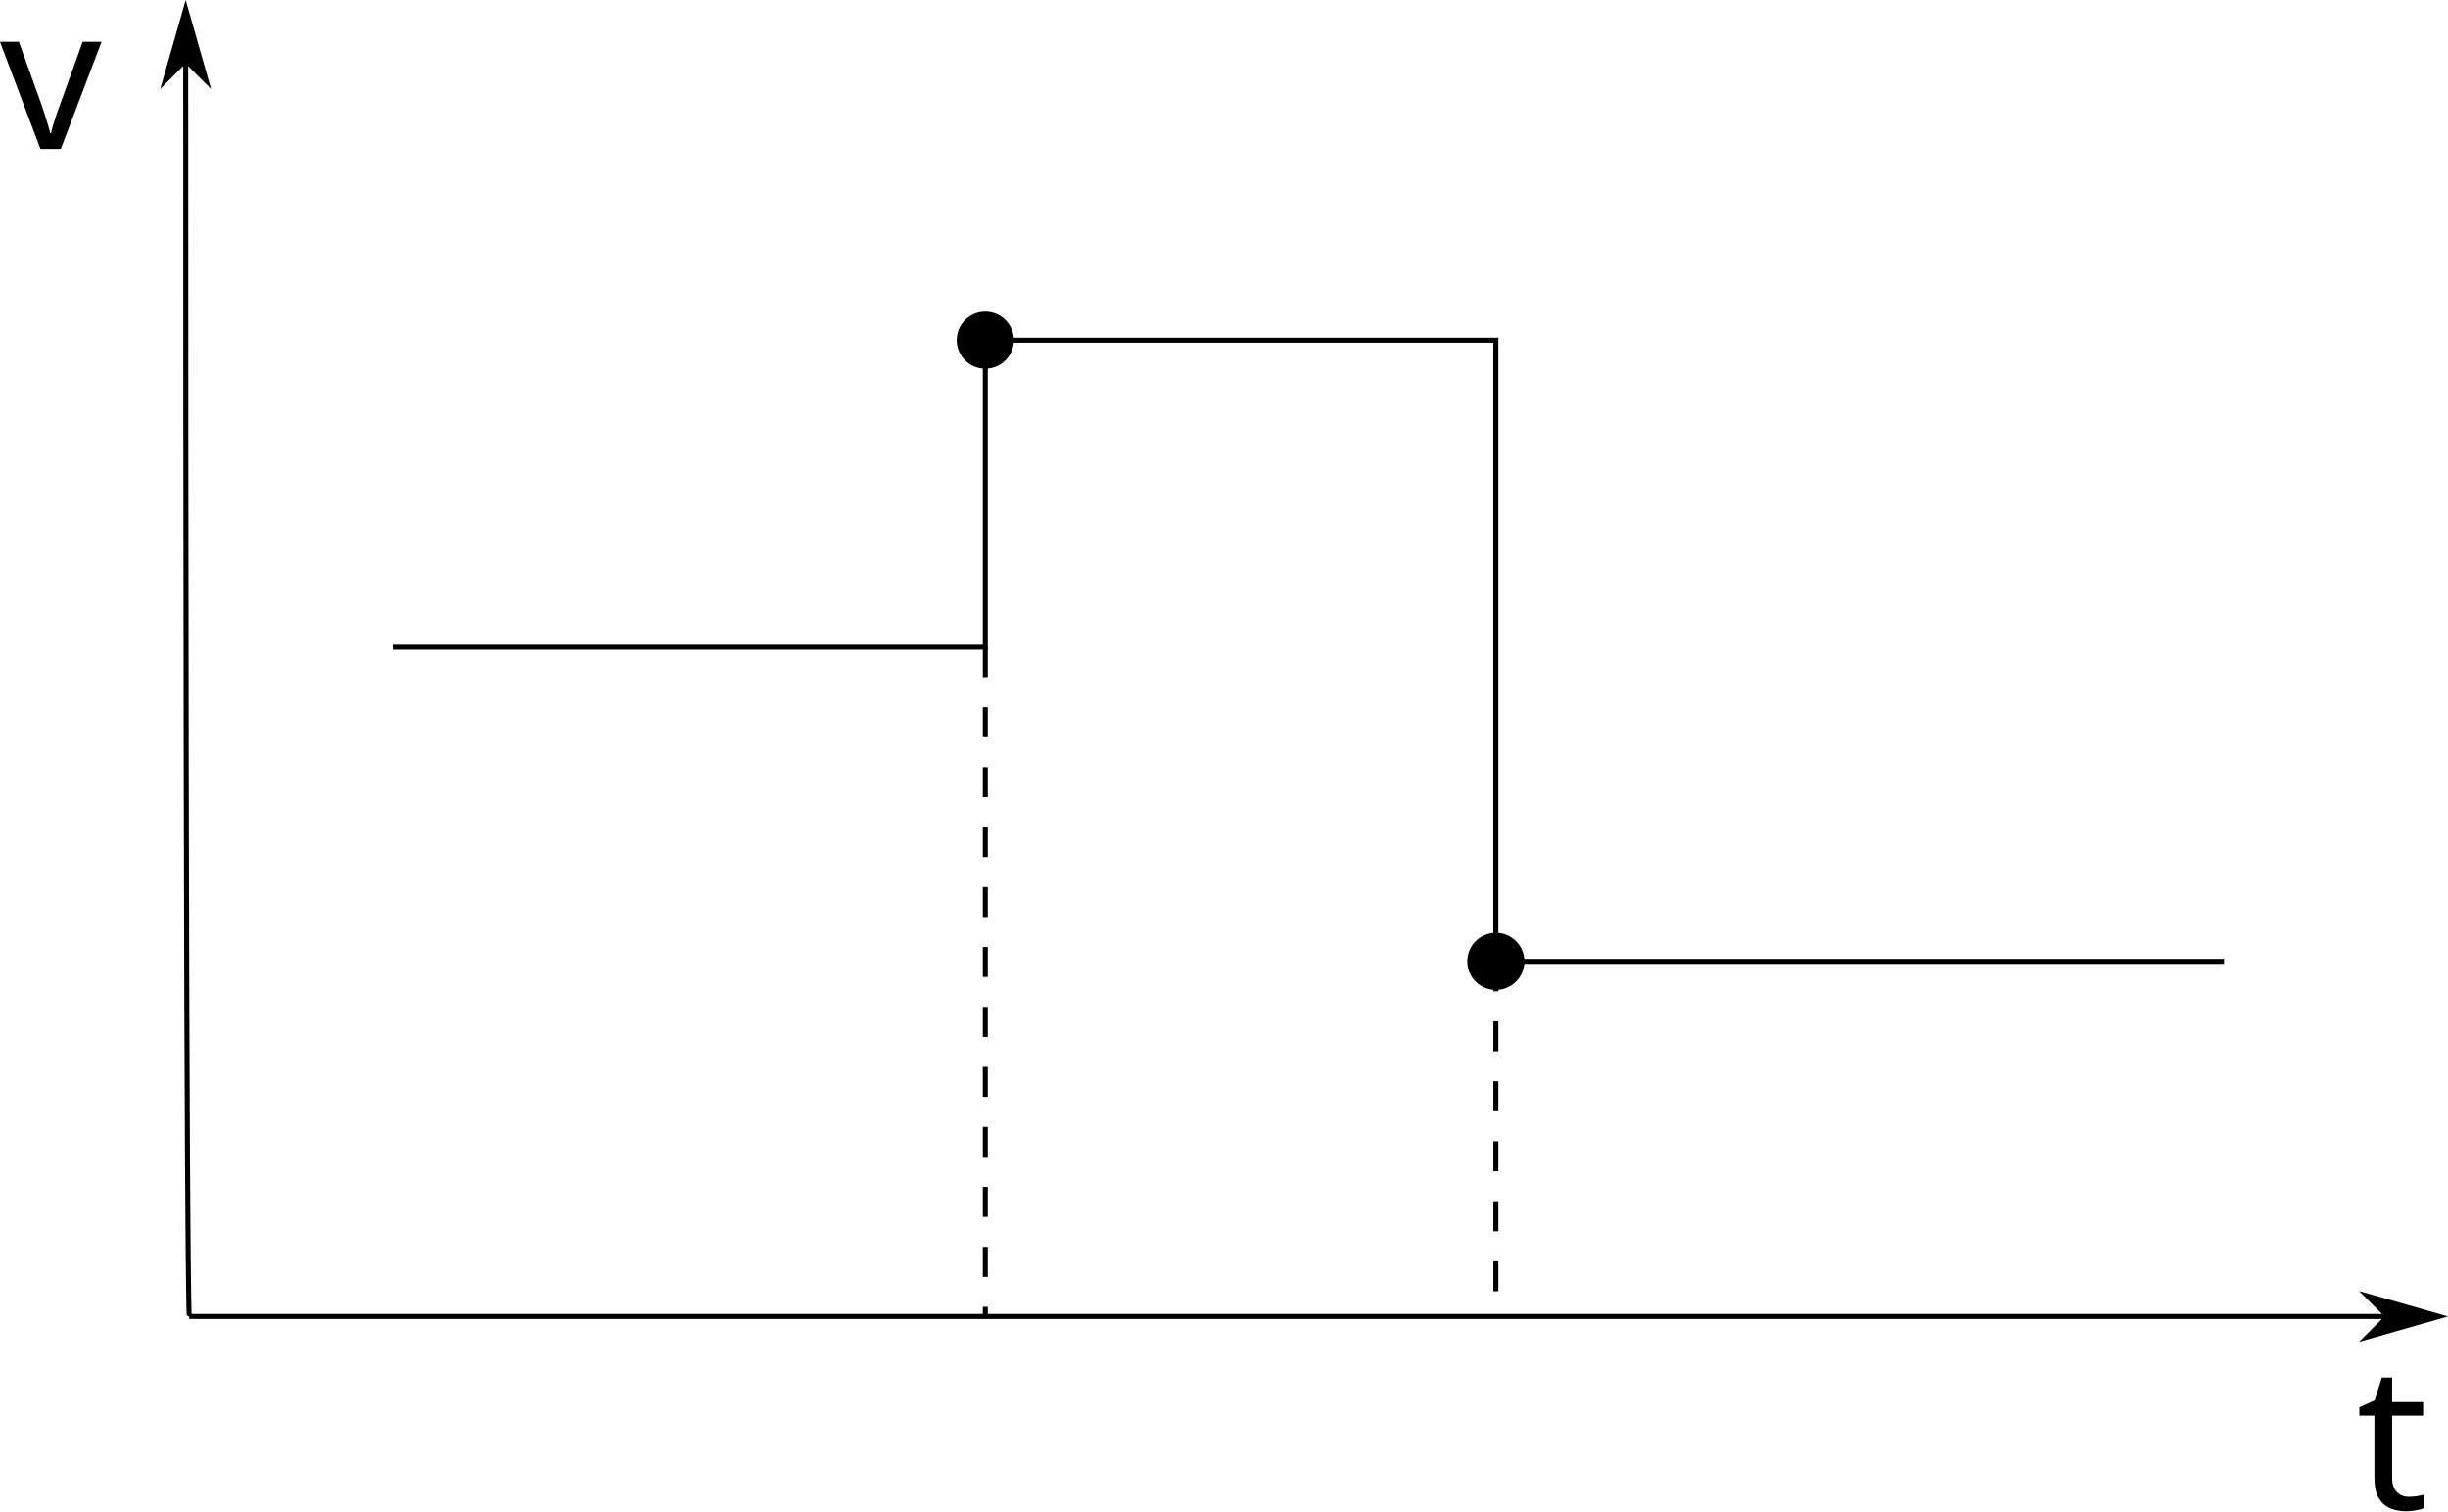
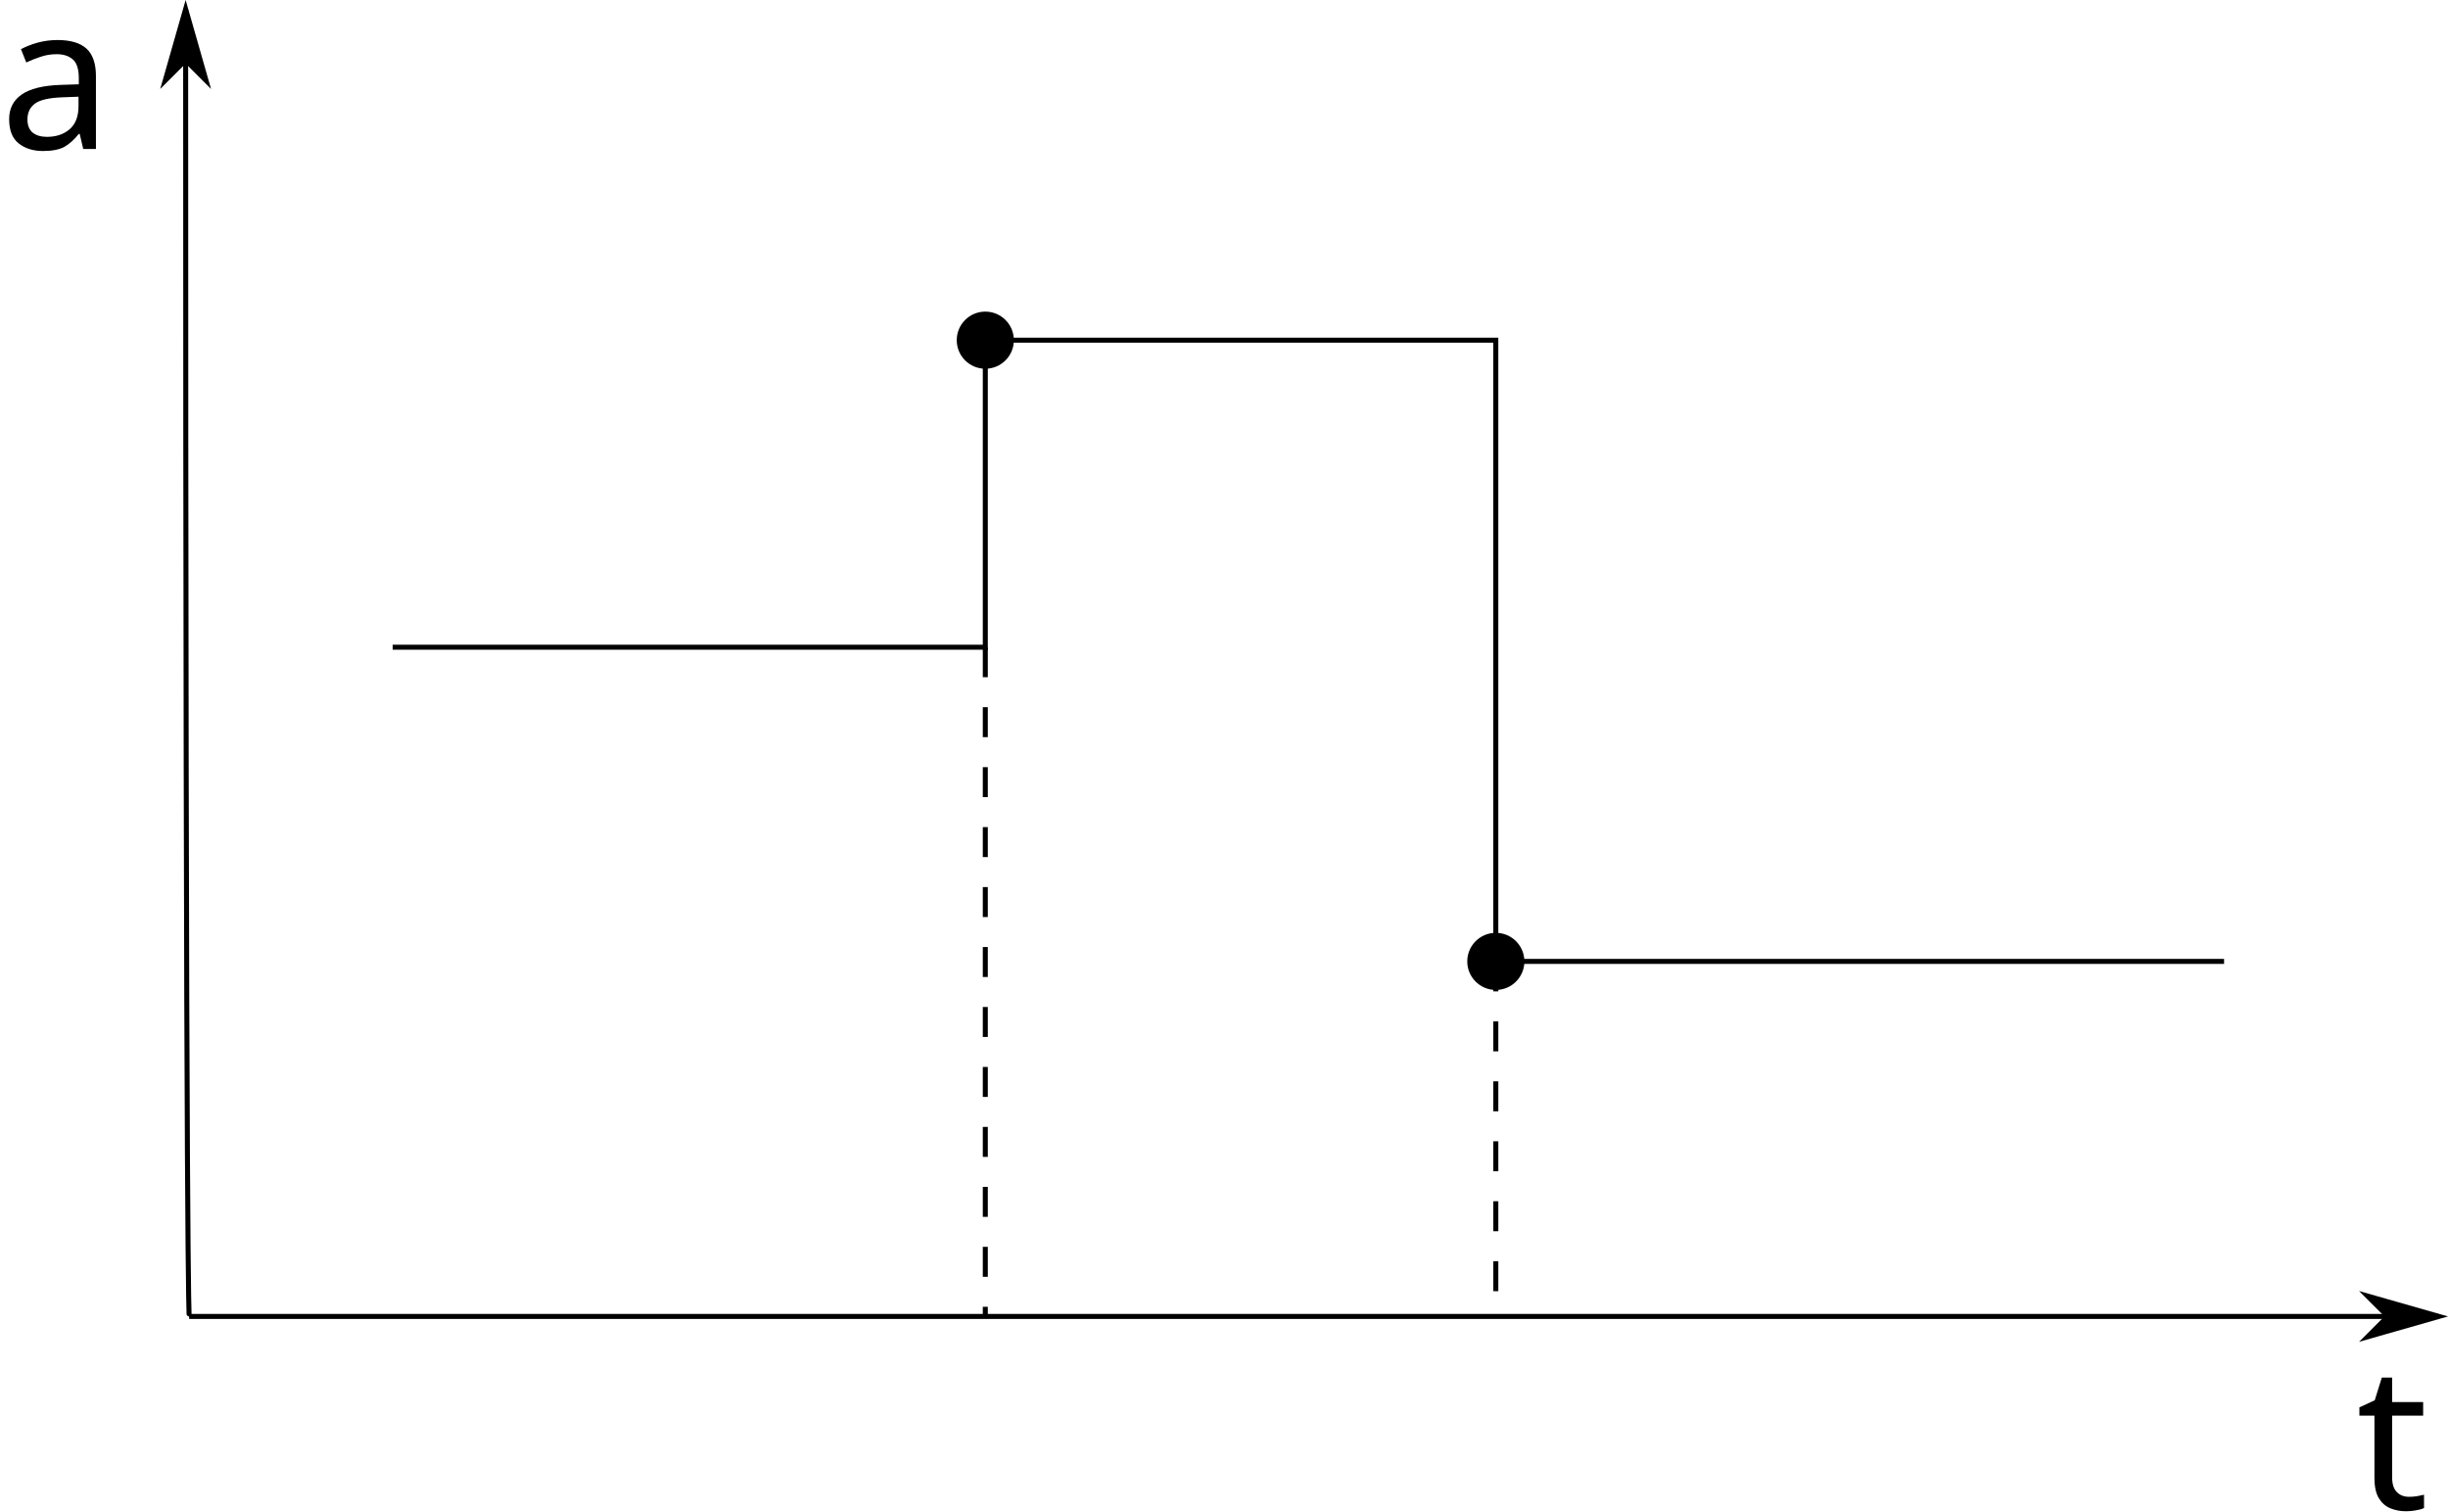
<svg xmlns="http://www.w3.org/2000/svg" width="129.593mm" height="79.995mm" viewBox="0 0 129.593 79.995" version="1.1" id="svg8">
  <defs id="defs2">
    <marker orient="auto" refY="0" refX="0" id="Arrow1Lend" style="overflow:visible">
      <path id="path4525" d="M 0,0 5,-5 -12.5,0 5,5 Z" style="fill:#000000;fill-opacity:1;fill-rule:evenodd;stroke:#000000;stroke-width:1pt;stroke-opacity:1" transform="matrix(-0.8,0,0,-0.8,-10,0)" />
    </marker>
    <marker orient="auto" refY="0" refX="0" id="marker4806" style="overflow:visible">
      <path id="path4804" d="M 0,0 5,-5 -12.5,0 5,5 Z" style="fill:#000000;fill-opacity:1;fill-rule:evenodd;stroke:#000000;stroke-width:1pt;stroke-opacity:1" transform="matrix(0.8,0,0,0.8,10,0)" />
    </marker>
    <marker orient="auto" refY="0" refX="0" id="Arrow1Lstart" style="overflow:visible">
      <path id="path4522" d="M 0,0 5,-5 -12.5,0 5,5 Z" style="fill:#000000;fill-opacity:1;fill-rule:evenodd;stroke:#000000;stroke-width:1pt;stroke-opacity:1" transform="matrix(0.8,0,0,0.8,10,0)" />
    </marker>
  </defs>
  <g id="layer1" transform="translate(-3.96875,-3.931967)">
    <path style="fill:none;stroke:#000000;stroke-width:0.265;stroke-linecap:butt;stroke-linejoin:miter;stroke-miterlimit:4;stroke-dasharray:none;stroke-opacity:1;marker-start:url(#Arrow1Lstart);marker-end:url(#Arrow1Lend)" d="m 13.796,4.446 c 0,69.17 0.189,69.17 0.189,69.17 H 133.048" id="path3715" />
    <text xml:space="preserve" style="font-style:normal;font-weight:normal;font-size:10.583px;line-height:1.25;font-family:sans-serif;letter-spacing:0px;word-spacing:0px;fill:#000000;fill-opacity:1;stroke:none;stroke-width:0.265" x="128.701" y="83.821" id="text4878">
      <tspan id="tspan4876" x="128.701" y="83.821" style="stroke-width:0.265">t</tspan>
    </text>
    <text xml:space="preserve" style="font-style:normal;font-weight:normal;font-size:10.583px;line-height:1.25;font-family:sans-serif;letter-spacing:0px;word-spacing:0px;fill:#000000;fill-opacity:1;stroke:none;stroke-width:0.265" x="3.969" y="11.817" id="text4882">
-       <tspan id="tspan4880" x="3.969" y="11.817" style="stroke-width:0.265">v</tspan>
+       <tspan id="tspan4880" x="3.969" y="11.817" style="stroke-width:0.265">a</tspan>
    </text>
    <path style="fill:none;stroke:#000000;stroke-width:0.265px;stroke-linecap:butt;stroke-linejoin:miter;stroke-opacity:1" d="m 24.757,38.192 h 31.372 l 0,-16.253 h 27.025 l 0,32.884 h 38.554" id="path4986" />
    <circle style="stroke-width:0.265;stroke-miterlimit:4;stroke-dasharray:none" id="path4988-7" cx="56.129" cy="21.939" r="1.512" />
    <circle style="stroke-width:0.265;stroke-miterlimit:4;stroke-dasharray:none" id="path4988-5" cx="83.155" cy="54.823" r="1.512" />
    <path style="fill:none;stroke:#000000;stroke-width:0.265;stroke-linecap:butt;stroke-linejoin:miter;stroke-opacity:1;stroke-miterlimit:4;stroke-dasharray:1.587,1.587;stroke-dashoffset:0" d="M 56.129,38.192 V 73.616" id="path5011" />
    <path style="fill:none;stroke:#000000;stroke-width:0.265;stroke-linecap:butt;stroke-linejoin:miter;stroke-opacity:1;stroke-miterlimit:4;stroke-dasharray:1.587,1.587;stroke-dashoffset:0" d="M 83.155,54.823 V 73.616" id="path5013" />
  </g>
</svg>
